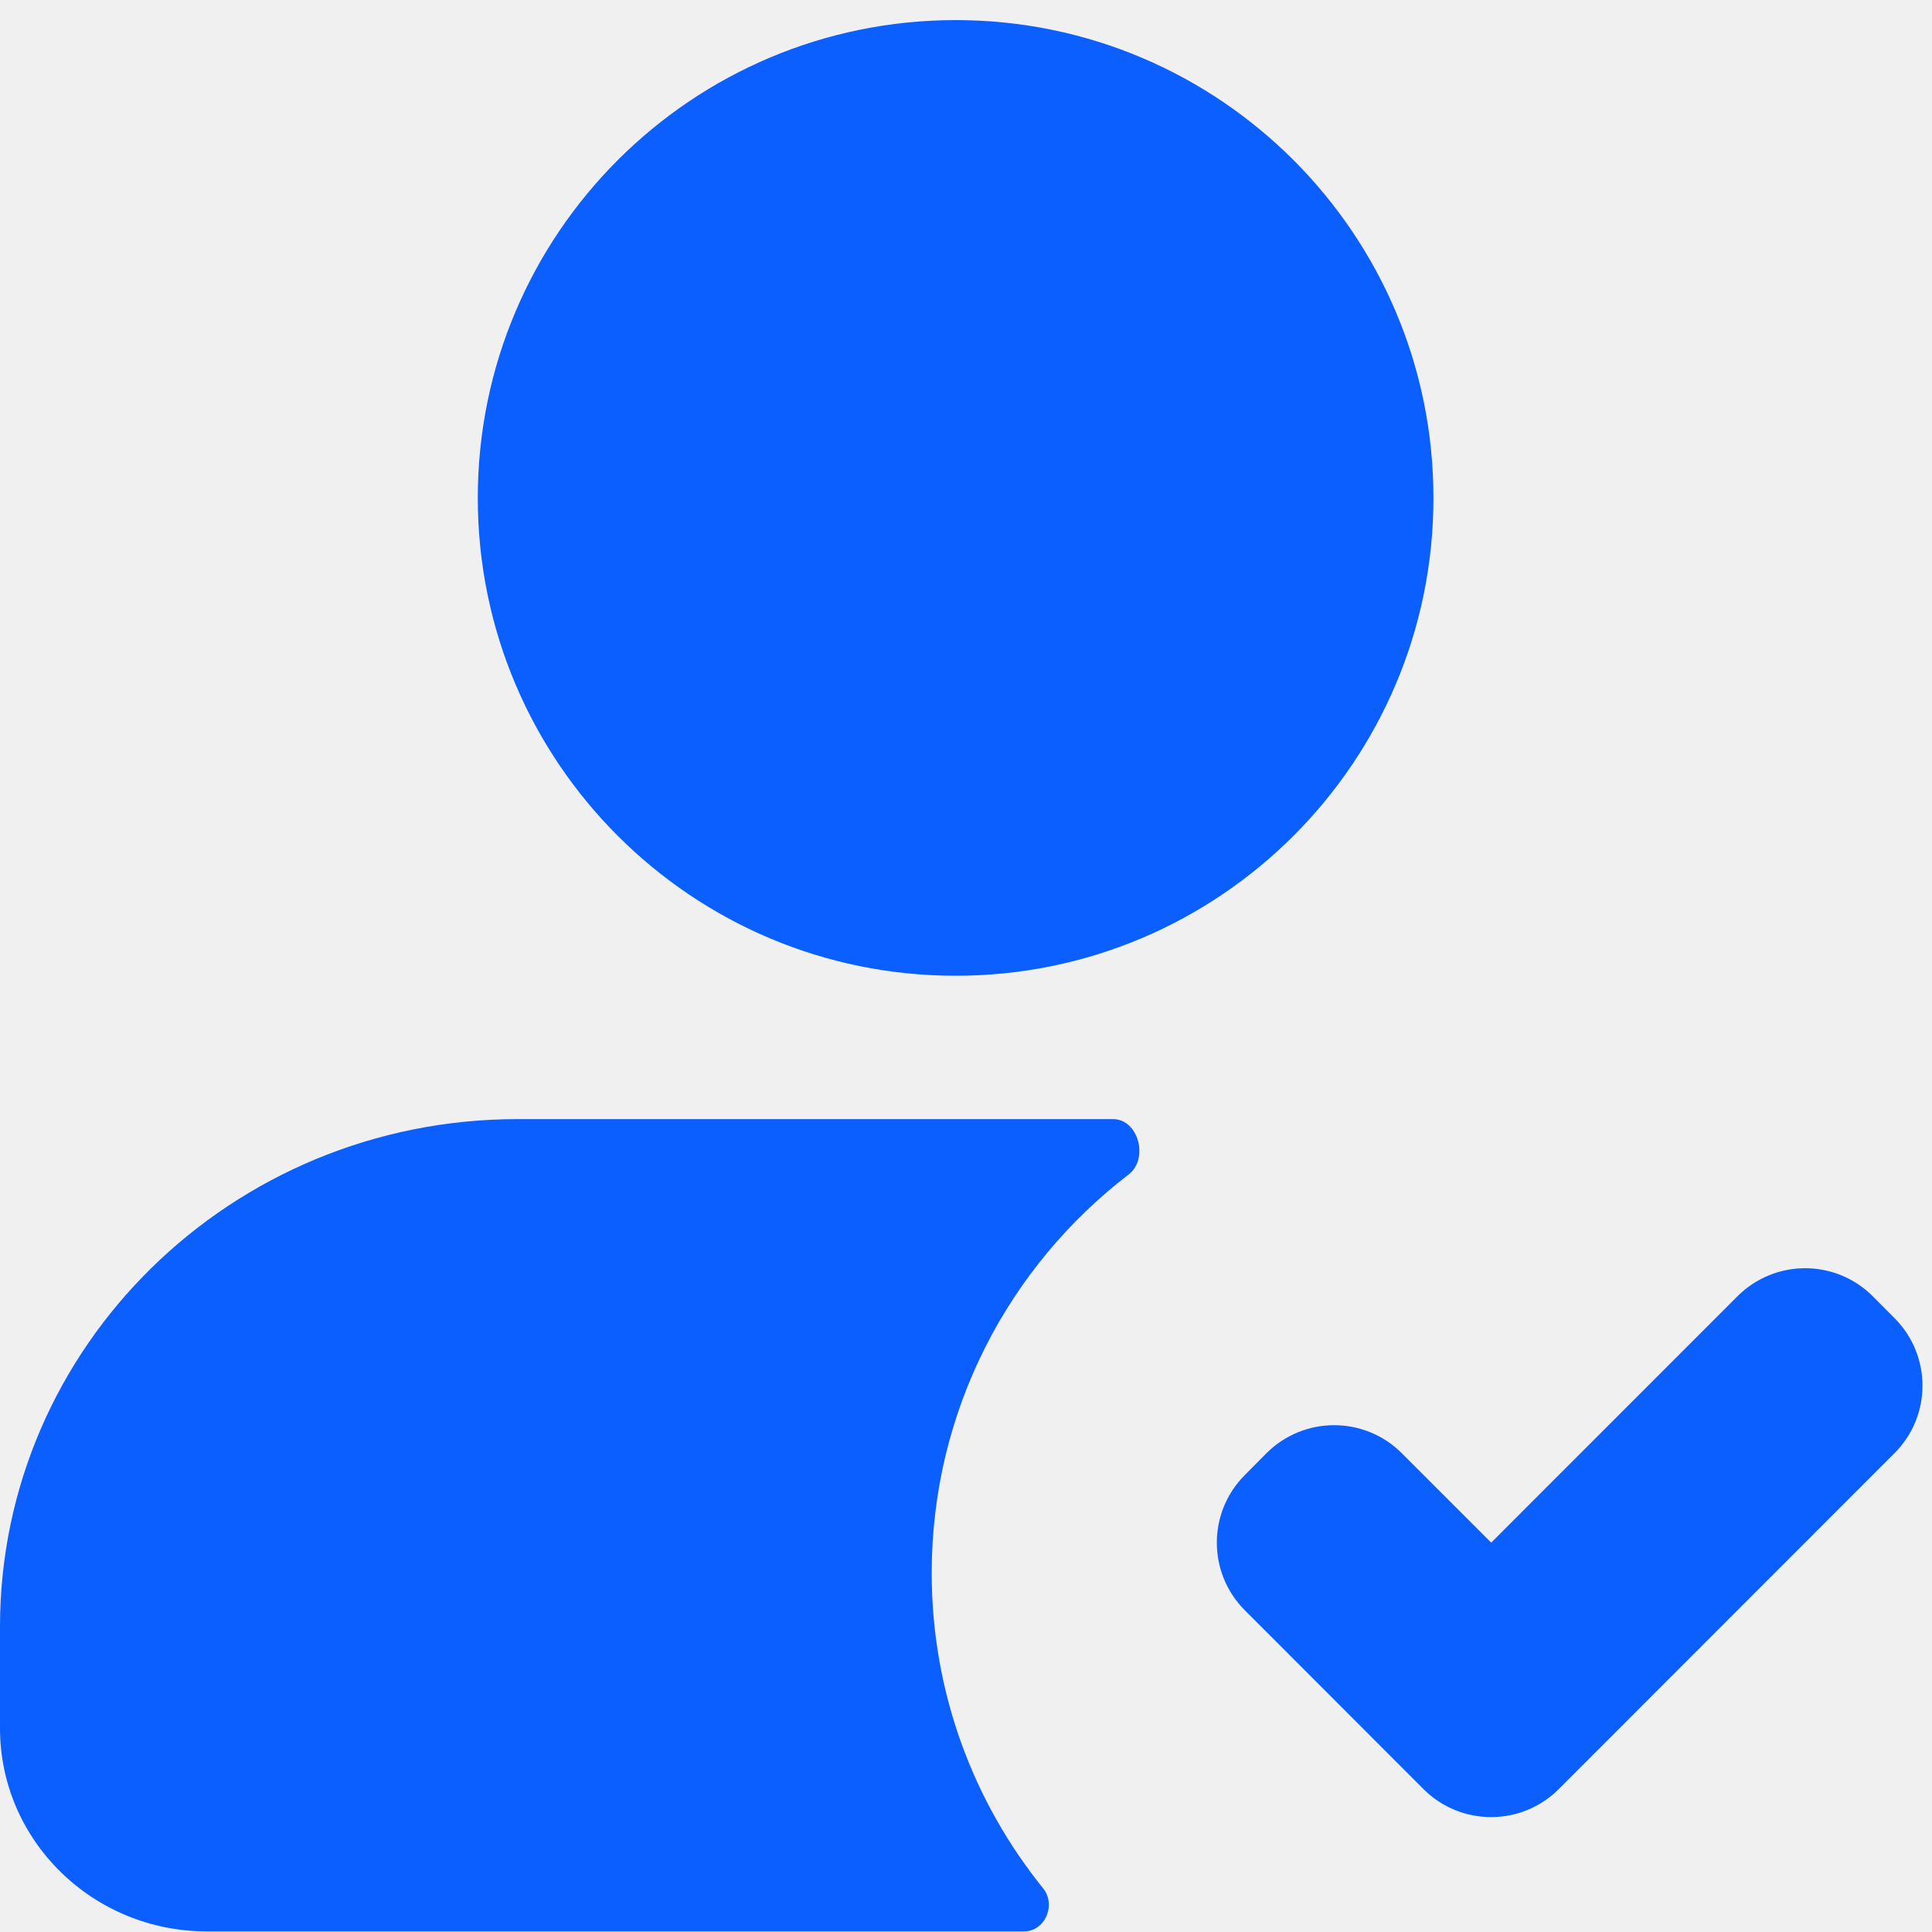
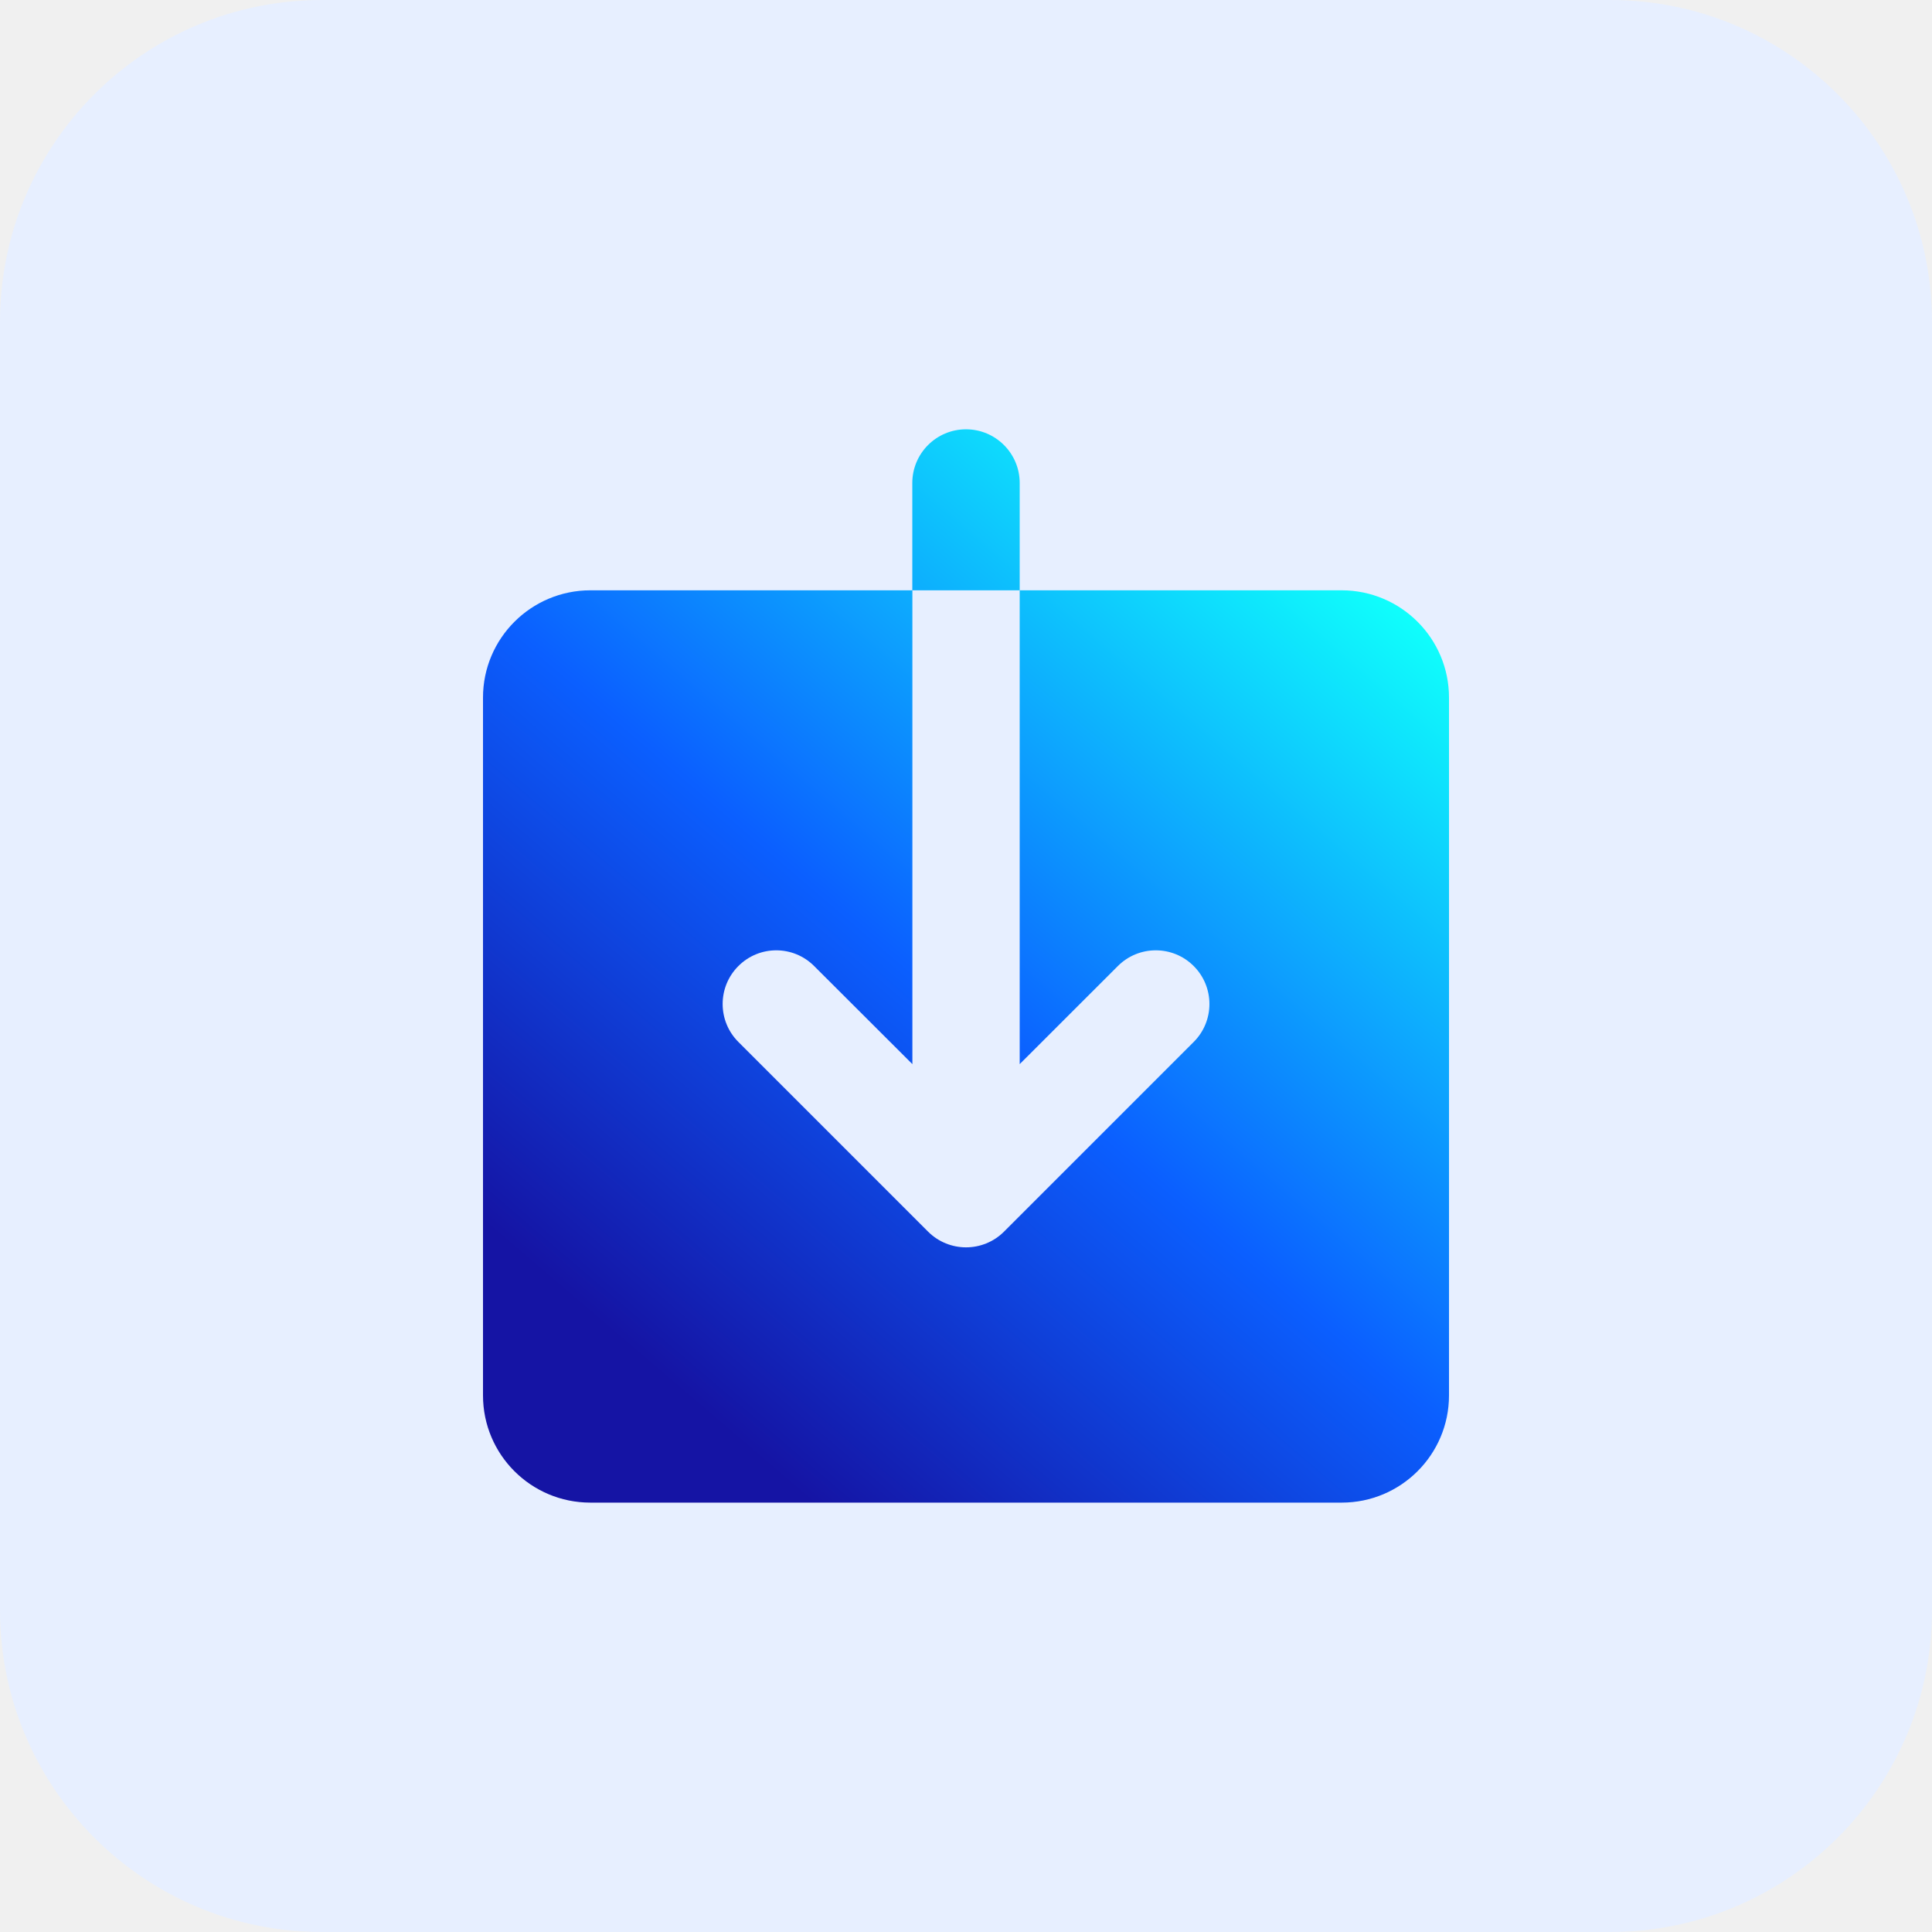
- <svg xmlns="http://www.w3.org/2000/svg" fill="none" height="20" viewBox="662.667 328 20 20" width="20">
-   <path d="M680.654 341.418C681.041 341.032 681.666 341.032 682.053 341.418L682.279 341.645C682.665 342.031 682.665 342.657 682.279 343.043L678.803 346.521C678.416 346.907 677.79 346.907 677.403 346.521L675.553 344.669C675.167 344.283 675.167 343.656 675.553 343.27L675.778 343.043C676.165 342.657 676.791 342.657 677.178 343.043L678.104 343.969L680.654 341.418ZM672.56 328.208C675.291 328.208 677.506 330.423 677.506 333.155C677.506 335.887 675.291 338.101 672.56 338.101C669.828 338.101 667.613 335.887 667.613 333.155C667.613 330.423 669.828 328.209 672.56 328.208Z" fill="#0B5FFF" />
-   <path d="M674.189 339.585C674.453 339.585 674.561 339.997 674.351 340.158C673.112 341.107 672.312 342.602 672.312 344.284C672.312 345.519 672.744 346.654 673.464 347.546C673.604 347.718 673.487 347.994 673.266 347.994H664.81C663.626 347.994 662.667 347.053 662.667 345.891V344.84C662.667 341.938 665.066 339.585 668.025 339.585H674.189Z" fill="#0B5FFF" />
+ <svg xmlns="http://www.w3.org/2000/svg" fill="none" height="24" viewBox="0 0 24 24" width="24">
+   <rect fill="#E7EFFF" height="24" rx="4" width="24" />
+   <path d="M20 4V20H4V4H20Z" fill="white" fill-opacity="0.01" />
+   <path d="M11.334 13.219L10.114 12.001C9.854 11.74 9.432 11.74 9.172 12.001C8.912 12.261 8.912 12.683 9.172 12.943L11.529 15.3C11.79 15.56 12.211 15.56 12.472 15.3L14.829 12.943C15.089 12.683 15.089 12.261 14.829 12.001C14.569 11.74 14.146 11.74 13.886 12.001L12.667 13.219V7.333H16.667C17.403 7.334 18 7.93 18 8.666V17.334C18 18.07 17.403 18.666 16.667 18.666H7.333C6.597 18.666 6 18.07 6 17.334V8.666C6 7.93 6.597 7.334 7.333 7.333H11.333V6C11.333 5.632 11.632 5.333 12 5.333C12.368 5.333 12.667 5.632 12.667 6V7.333H11.334V13.219Z" fill="url(#paint0_linear_2000_19161)" />
+   <defs>
+     <linearGradient gradientUnits="userSpaceOnUse" id="paint0_linear_2000_19161" x1="8.632" x2="17.215" y1="17.432" y2="7.382">
+       <stop stop-color="#1514A4" />
+       <stop offset="0.442" stop-color="#0B5FFF" />
+       <stop offset="1" stop-color="#0FFFFC" />
+     </linearGradient>
+   </defs>
</svg>
